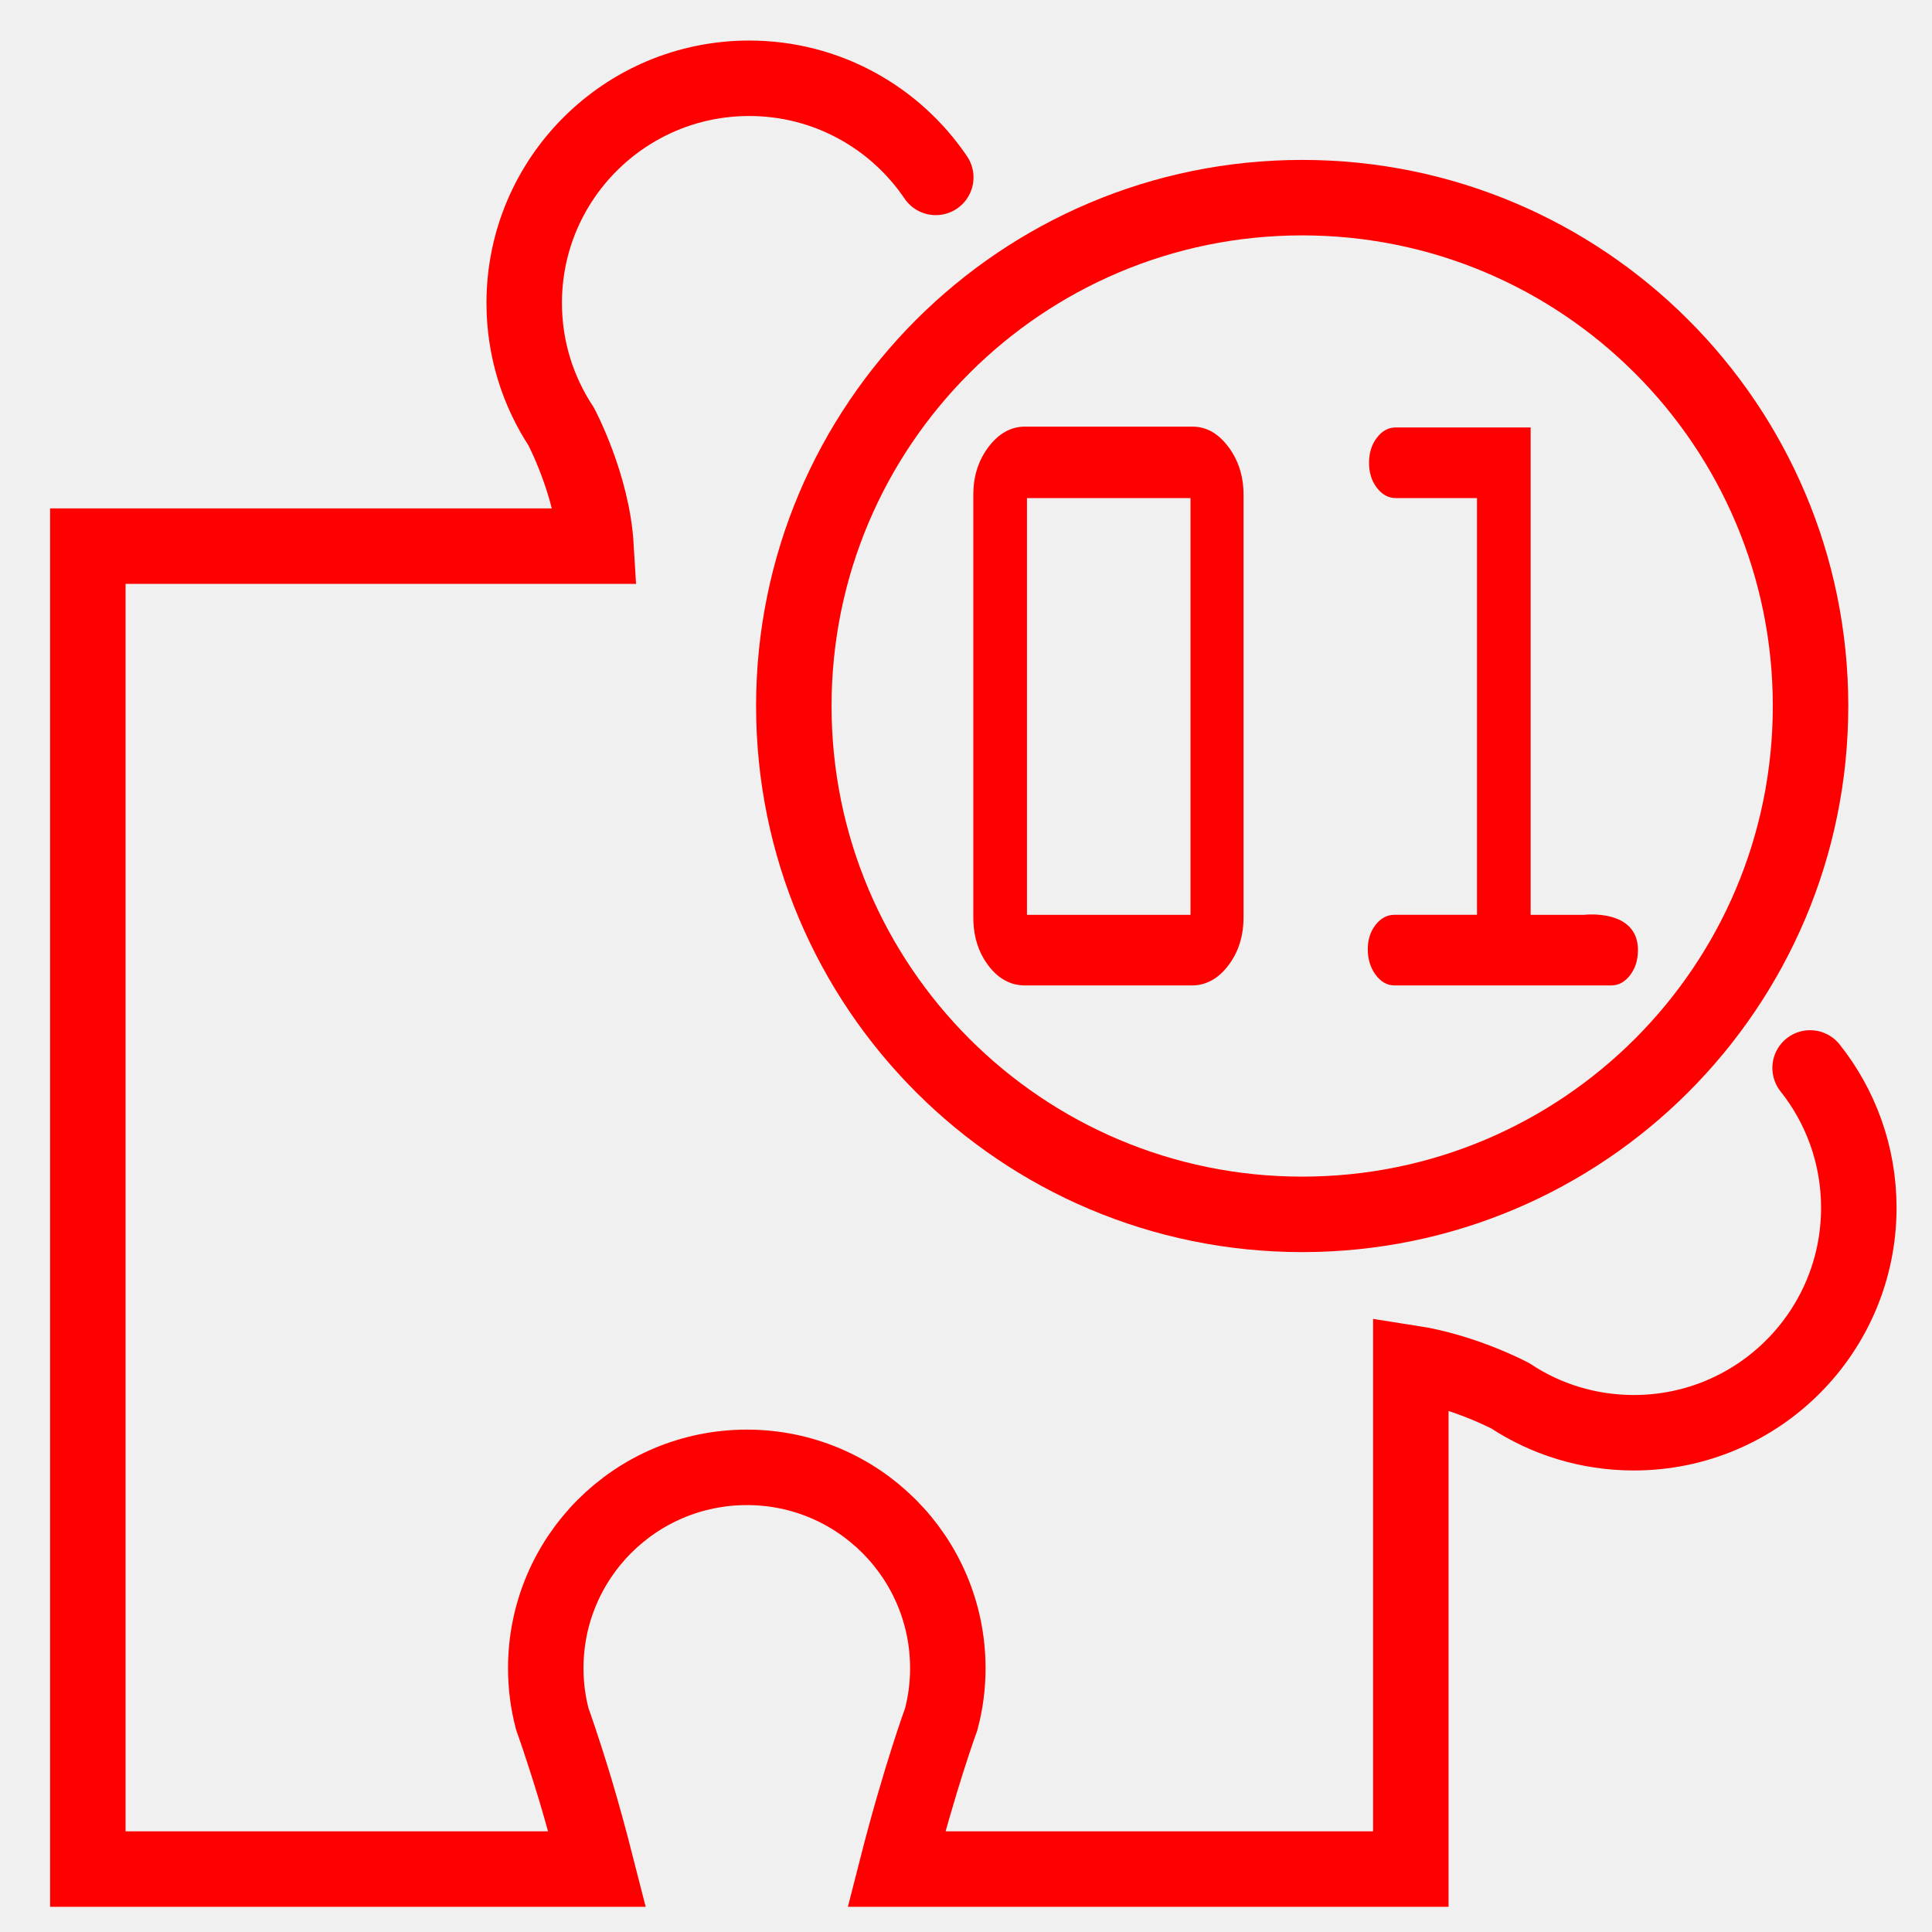
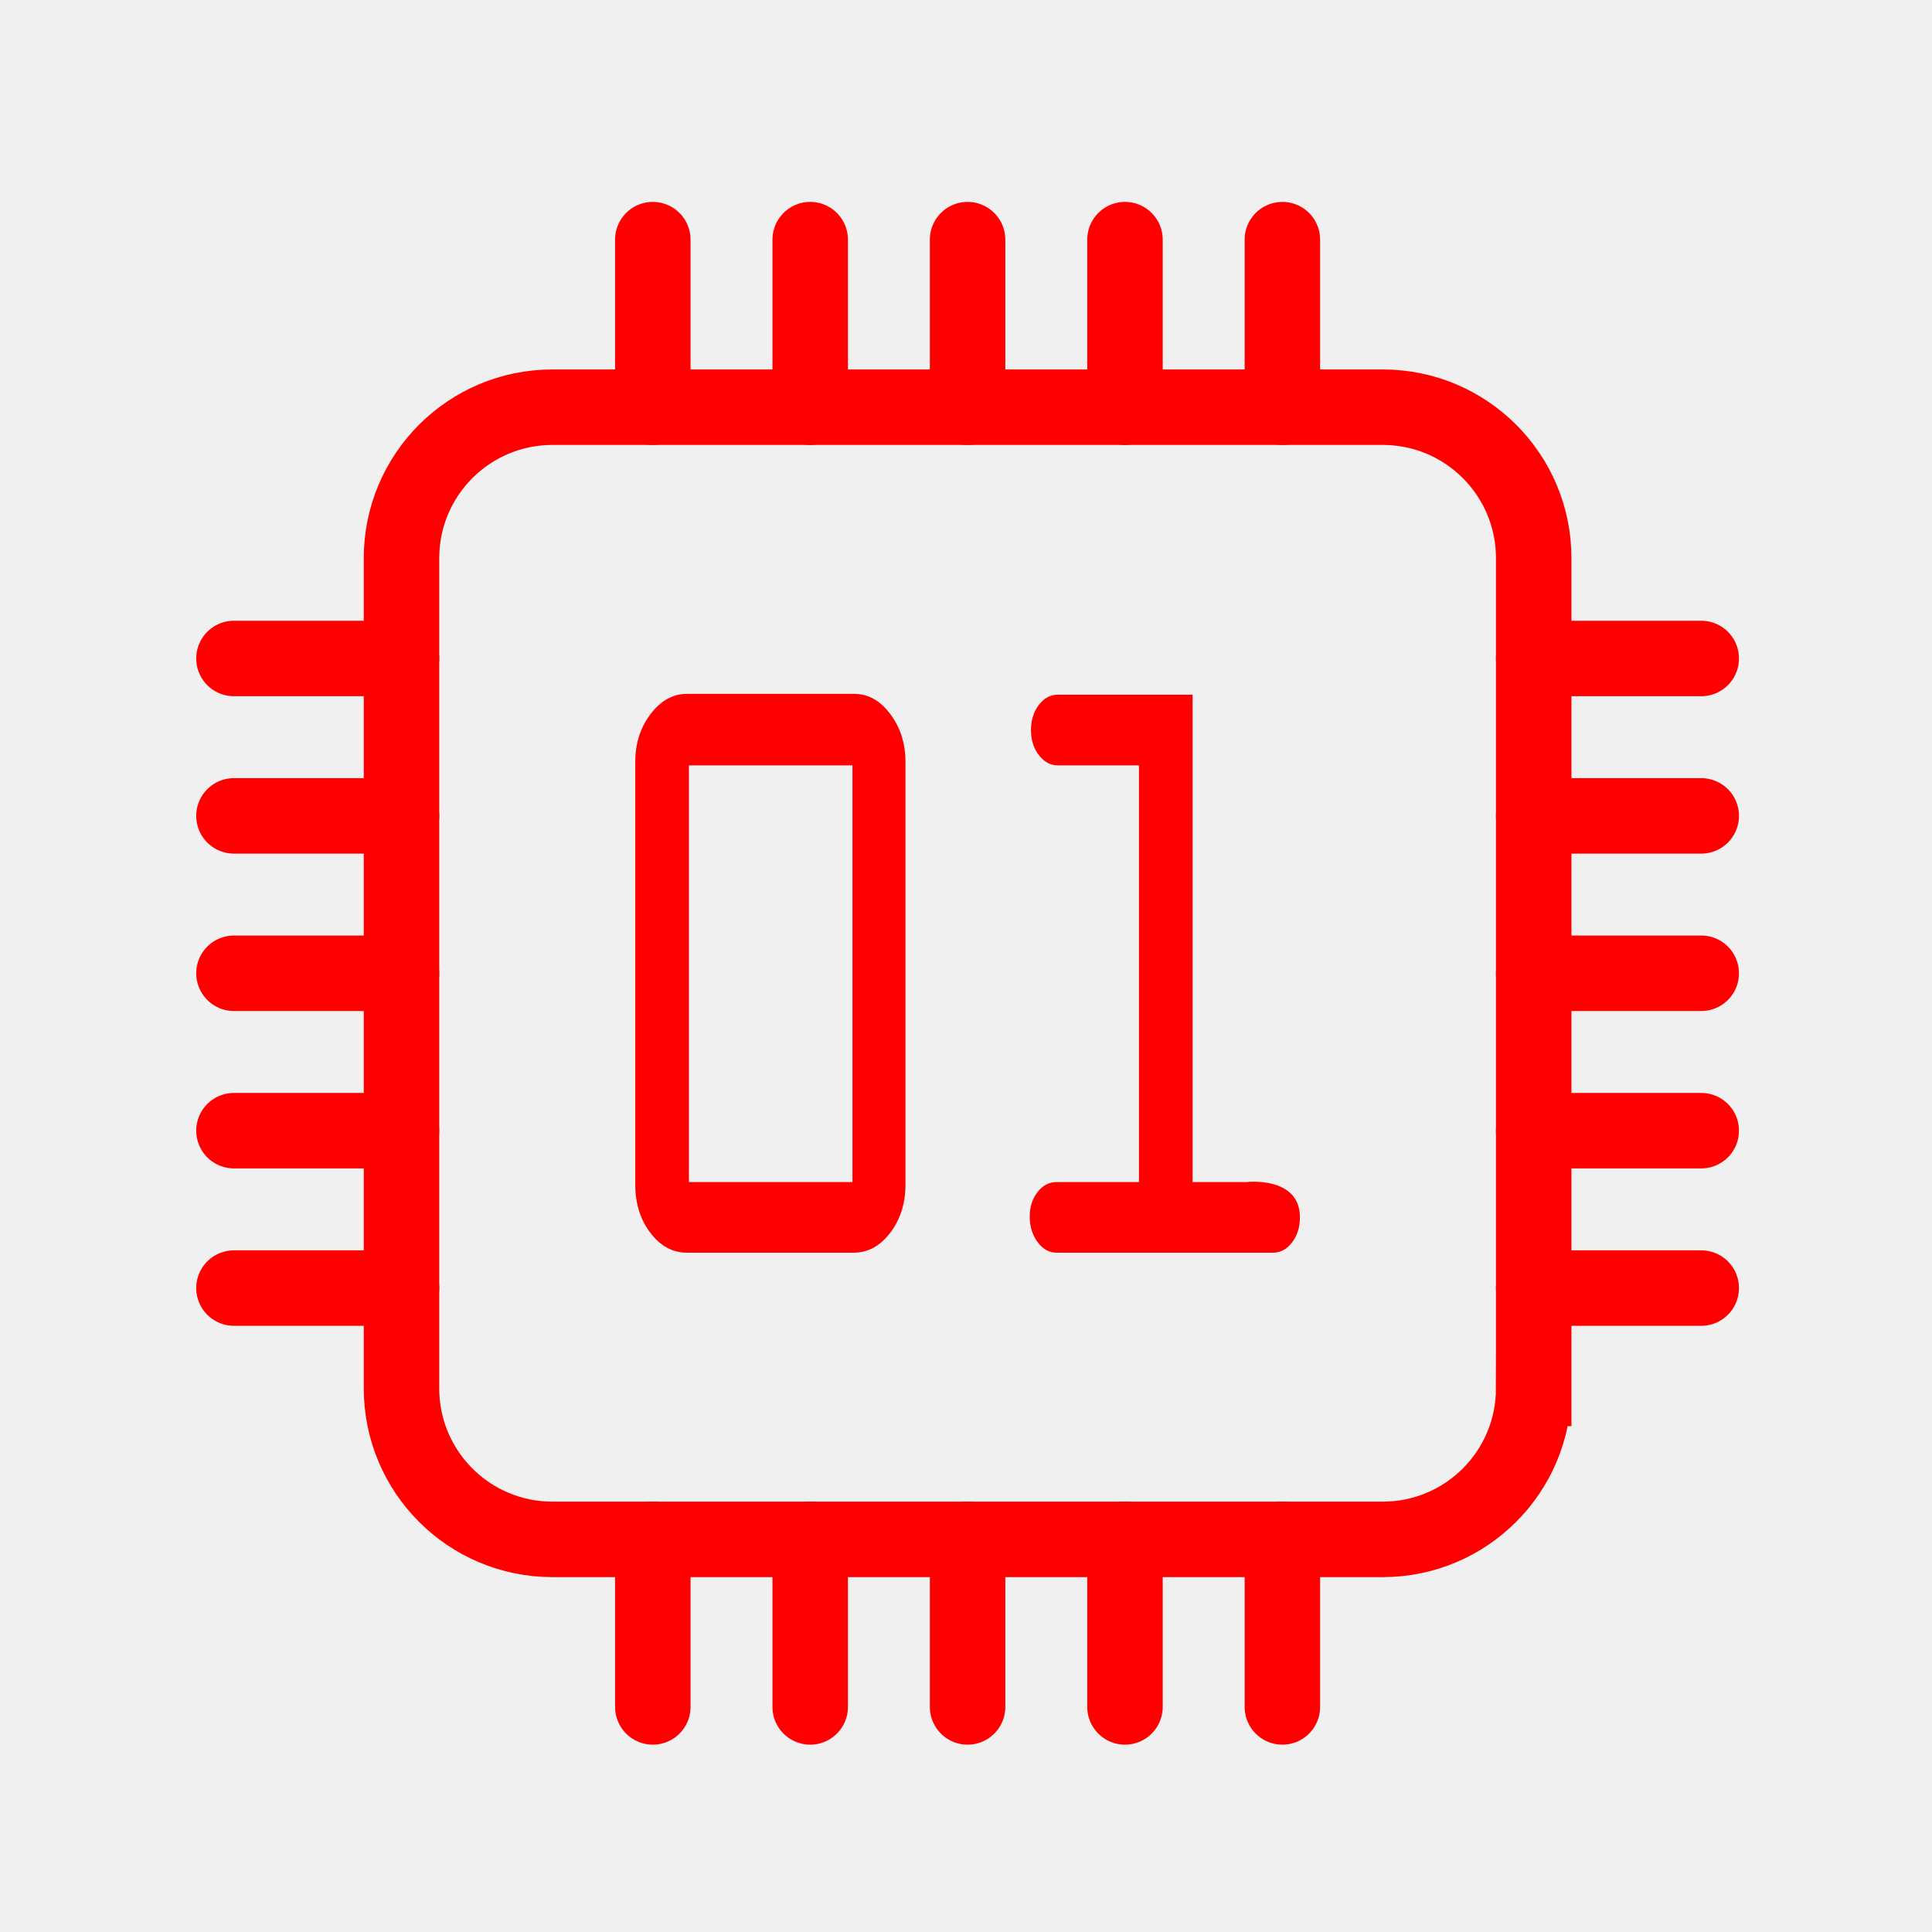
- <svg xmlns="http://www.w3.org/2000/svg" version="1.1" x="0px" y="0px" width="128px" height="128px" viewBox="0 0 128 128" enable-background="new 0 0 128 128" xml:space="preserve">
-   <g id="Calque_1">
+ <svg xmlns="http://www.w3.org/2000/svg" version="1.1" id="Calque_1" x="0px" y="0px" width="128px" height="128px" viewBox="0 0 128 128" enable-background="new 0 0 128 128" xml:space="preserve">
+   <g id="Calque_1_2_">
    <g id="Calque_1_1_" display="none">
      <g id="Calque_2" display="inline">
        <g>
          <path fill="none" d="M65.085,64.747c9.406,0,15.547-12.935,16.563-26.153h-30.49c-0.851,0.106-1.718,0.198-2.616,0.25      C49.617,51.975,55.738,64.747,65.085,64.747z" />
-           <path fill="none" d="M92.959,75.411l-9.646-3.521L67.88,80.636l-5.938-0.091l-15.506-8.65l-9.566,3.52      c-1.507,0.729-19.394,9.841-18.328,33.111c0.541,0.854,3.165,4.105,11.531,4.176c-0.264-4.405-0.719-14.237-0.156-22.854      l4.739,0.311c-0.606,9.285,0.032,20.393,0.246,23.604c5.498,4.867,17.007,7.822,30.305,7.707      c12.979-0.095,24.488-3.097,29.764-7.703c0.194-3.279,0.781-14.629,0.146-23.756l4.738-0.33      c0.595,8.51,0.179,18.562-0.063,23.021c8.269-0.072,10.908-3.269,11.493-4.19C112.336,85.279,94.51,76.16,92.959,75.411z" />
-           <path fill="#FF0000" d="M35.814,38.594h6.227c0,0.002,0,0.004,0,0.006c-1.305,2.819-1.772,7.667,4.469,13.882      c3.377,9.688,9.662,17.016,18.575,17.016c8.739,0,15.188-7.482,18.631-17.413c5.837-6.035,5.343-10.733,4.063-13.491h6.232      c1.215,0,2.197-0.984,2.197-2.199c0-1.214-0.982-2.199-2.197-2.199H91.07c0.016-0.334,0.021-0.671,0.021-1.009      c0-10.568-6.177-19.661-15.054-23.763c0.024,1.039,0.03,2.212,0.03,3.533v3.8c0,10.968-0.596,11.62-10.62,11.62      c-10.028,0-10.623-0.652-10.623-11.62v-3.8c0-1.326,0.009-2.498,0.042-3.54c-8.881,4.101-15.063,13.198-15.063,23.77      c0,0.341,0.03,0.673,0.046,1.009h-4.039c-1.214,0-2.199,0.985-2.199,2.199C33.615,37.609,34.6,38.594,35.814,38.594z       M51.157,38.594h30.489c-1.018,13.218-7.155,26.153-16.563,26.153c-9.347,0-15.468-12.772-16.543-25.903      C49.439,38.792,50.306,38.7,51.157,38.594z" />
-           <path fill="#FF0000" d="M94.869,71.063l-14.21-5.195L67.984,73.28h-6.221l-12.676-7.423L35.13,70.989l-0.173,0.071      c-0.229,0.104-22.684,10.773-21.134,38.211l0.021,0.354l0.12,0.331c0.119,0.321,2.909,7.502,16.378,7.502      c0.5,0,1.019-0.015,1.55-0.035c6.384,5.541,18.402,8.797,32.667,8.797c0.229,0,0.455-0.002,0.684-0.003      c11.189-0.078,25.396-2.453,32.746-8.793c14.755,0.546,17.746-7.134,17.869-7.469l0.123-0.33l0.021-0.354      C117.55,81.837,95.096,71.166,94.869,71.063z M111.283,108.508c-0.586,0.924-3.227,4.118-11.493,4.19      c0.241-4.46,0.657-14.511,0.065-23.021l-4.74,0.331c0.637,9.127,0.05,20.477-0.146,23.754      c-5.273,4.608-16.783,7.61-29.763,7.705c-13.298,0.115-24.808-2.84-30.305-7.707c-0.213-3.213-0.852-14.316-0.246-23.604      l-4.739-0.311c-0.563,8.614-0.108,18.446,0.156,22.854c-8.366-0.067-10.99-3.319-11.531-4.175      c-1.065-23.271,16.821-32.39,18.328-33.112l9.566-3.519l15.506,8.649l5.938,0.091l15.434-8.746l9.646,3.521      C94.51,76.16,112.336,85.279,111.283,108.508z" />
-           <path fill="#FF0000" d="M73.372,8.367c-0.083-1.763-0.28-2.937-0.769-3.485c-0.771-0.865-3.102-0.907-7.153-0.907      c-3.994,0-6.394,0-7.163,0.853c-0.487,0.541-0.682,1.733-0.763,3.539c2.496-0.824,5.156-1.275,7.921-1.275      C68.214,7.091,70.876,7.542,73.372,8.367z" />
+           <path fill="none" d="M92.959,75.411l-9.646-3.521L67.88,80.636l-5.938-0.091l-15.506-8.65l-9.566,3.521      c-1.507,0.729-19.394,9.841-18.328,33.11c0.541,0.854,3.165,4.105,11.531,4.177c-0.264-4.405-0.719-14.237-0.156-22.854      l4.739,0.312c-0.606,9.284,0.032,20.393,0.246,23.604c5.498,4.866,17.007,7.821,30.305,7.706      c12.979-0.095,24.488-3.097,29.764-7.702c0.194-3.279,0.781-14.629,0.146-23.757l4.738-0.329      c0.595,8.51,0.179,18.562-0.063,23.021c8.269-0.072,10.908-3.269,11.493-4.19C112.336,85.279,94.51,76.16,92.959,75.411z" />
+           <path fill="#FF0000" d="M35.814,38.594h6.227c0,0.002,0,0.004,0,0.006c-1.305,2.819-1.772,7.667,4.469,13.882      c3.377,9.688,9.662,17.016,18.575,17.016c8.739,0,15.188-7.482,18.631-17.413c5.837-6.035,5.343-10.733,4.063-13.491h6.232      c1.215,0,2.196-0.984,2.196-2.199c0-1.214-0.981-2.199-2.196-2.199H91.07c0.016-0.334,0.021-0.671,0.021-1.009      c0-10.568-6.177-19.661-15.054-23.763c0.023,1.039,0.029,2.212,0.029,3.533v3.8c0,10.968-0.596,11.62-10.619,11.62      c-10.028,0-10.623-0.652-10.623-11.62v-3.8c0-1.326,0.009-2.498,0.042-3.54c-8.881,4.101-15.063,13.198-15.063,23.77      c0,0.341,0.03,0.673,0.046,1.009H35.81c-1.214,0-2.199,0.985-2.199,2.199C33.615,37.609,34.6,38.594,35.814,38.594z       M51.157,38.594h30.489c-1.019,13.218-7.155,26.153-16.563,26.153c-9.347,0-15.468-12.772-16.543-25.903      C49.439,38.792,50.306,38.7,51.157,38.594z" />
+           <path fill="#FF0000" d="M94.869,71.063l-14.21-5.194l-12.675,7.411h-6.221l-12.676-7.422L35.13,70.989l-0.173,0.071      c-0.229,0.104-22.684,10.772-21.134,38.211l0.021,0.354l0.12,0.331c0.119,0.321,2.909,7.502,16.378,7.502      c0.5,0,1.019-0.015,1.55-0.035c6.384,5.541,18.402,8.797,32.667,8.797c0.229,0,0.455-0.002,0.685-0.003      c11.188-0.078,25.396-2.453,32.745-8.793c14.756,0.546,17.746-7.134,17.869-7.469l0.123-0.33l0.021-0.354      C117.55,81.837,95.096,71.166,94.869,71.063z M111.283,108.508c-0.586,0.924-3.227,4.118-11.493,4.19      c0.241-4.46,0.657-14.511,0.065-23.021l-4.74,0.331c0.637,9.127,0.05,20.477-0.146,23.754      c-5.273,4.608-16.783,7.61-29.763,7.705c-13.298,0.115-24.808-2.84-30.305-7.707c-0.213-3.213-0.852-14.316-0.246-23.604      l-4.739-0.311c-0.563,8.613-0.108,18.445,0.156,22.854c-8.366-0.067-10.99-3.319-11.531-4.176      c-1.065-23.271,16.821-32.39,18.328-33.111l9.566-3.52l15.506,8.649l5.938,0.091l15.434-8.746l9.646,3.521      C94.51,76.16,112.336,85.279,111.283,108.508z" />
+           <path fill="#FF0000" d="M73.372,8.367c-0.083-1.763-0.28-2.937-0.769-3.485c-0.771-0.865-3.103-0.907-7.153-0.907      c-3.994,0-6.394,0-7.163,0.853c-0.487,0.541-0.682,1.733-0.763,3.539c2.496-0.824,5.156-1.275,7.921-1.275      C68.214,7.091,70.876,7.542,73.372,8.367z" />
          <path fill="#FF0000" d="M57.466,16.756c0,4.501,0,7.218,0.823,8.129c0.77,0.852,3.175,0.852,7.161,0.852      c3.985,0,6.391,0,7.159-0.852c0.824-0.911,0.824-3.627,0.824-8.129v-3.8c0-1.835-0.004-3.353-0.063-4.589      c-2.496-0.824-5.158-1.275-7.927-1.275c-2.765,0-5.425,0.451-7.921,1.275c-0.055,1.239-0.059,2.759-0.059,4.589v3.8H57.466z" />
        </g>
      </g>
-       <path display="inline" fill="none" d="M59.547,117.361c-0.81-0.252-1.482-0.887-1.742-1.741L44.151,70.564    c-0.232-0.769-0.098-1.563,0.309-2.188l-8.486,3.121c-1.233,0.594-20.854,10.446-19.469,35.433    c0.221,0.514,2.729,5.713,13.817,5.713c0.459-0.002,0.944-0.017,1.438-0.033c0.035-0.002,0.071-0.004,0.105-0.004    c0.631,0,1.243,0.229,1.721,0.645c5.126,4.449,14.591,7.326,25.879,7.975l-0.196-0.201L59.547,117.361z" />
-       <path display="inline" fill="none" d="M93.514,71.518l-8.342-3.065c0.403,0.626,0.537,1.418,0.305,2.182L71.676,116.18    c-0.257,0.854-0.926,1.484-1.732,1.738l0.236,3.104l-0.139,0.144c9.482-0.644,20.119-2.95,25.884-7.917    c0.503-0.436,1.146-0.646,1.812-0.637c0.478,0.019,0.943,0.031,1.394,0.031c11.021-0.002,13.565-5.141,13.815-5.715    C114.316,82.239,95.174,72.329,93.514,71.518z" />
-       <path display="inline" fill="#33FF33" d="M95.626,66.707c-0.062-0.027-0.121-0.053-0.185-0.075l-13.564-4.993    c-1.327-0.489-2.801,0.161-3.337,1.467l-1.795,4.373c-0.271,0.662-0.263,1.401,0.024,2.059c0.287,0.65,0.828,1.162,1.498,1.404    l1.463,0.539l-8.791,29.018l-0.904-15.813c-0.014-0.24-0.061-0.475-0.135-0.691l2.426-3.442c0.455-0.646,0.595-1.46,0.382-2.221    c-0.044-0.16-0.052-0.187-1.699-4.453c-0.415-1.078-1.477-1.751-2.622-1.675c-0.277,0.009-1.619,0.016-3.66,0.016    c-2.042,0-3.385-0.007-3.663-0.016c-1.139-0.087-2.203,0.593-2.621,1.668c-2.023,5.204-2.023,5.204-1.583,6.215    c0.072,0.165,0.159,0.318,0.263,0.466l2.427,3.442c-0.074,0.22-0.121,0.451-0.134,0.691l-0.873,15.258l-8.645-28.525l1.304-0.479    c0.671-0.246,1.213-0.756,1.5-1.41c0.286-0.654,0.294-1.398,0.021-2.063l-1.811-4.371c-0.541-1.302-2.014-1.945-3.333-1.459    l-13.397,4.927c-0.032,0.01-0.063,0.021-0.093,0.035l-0.174,0.068c-0.033,0.018-0.064,0.025-0.095,0.042    c-0.242,0.108-24.2,11.438-22.556,40.563l0.02,0.35c0.015,0.26,0.067,0.514,0.156,0.758l0.12,0.326    c0.345,0.941,3.797,9.191,18.767,9.191c0.206,0,0.415-0.004,0.628-0.008c7.023,5.557,19.108,8.725,33.408,8.725h0.011l0.696-0.002    c5.389-0.039,23.369-0.793,33.476-8.721c0.195,0.004,0.39,0.006,0.581,0.006c14.989-0.002,18.423-8.256,18.764-9.195l0.121-0.328    c0.086-0.239,0.139-0.49,0.153-0.745l0.021-0.354C119.833,78.107,95.869,66.816,95.626,66.707z M59.268,78.835    c-0.009-0.019,1.623-4.214,1.623-4.214c0.191,0.027,7.479,0.027,7.669,0c0,0,1.603,4.15,1.619,4.214l-2.594,3.683h-5.724    L59.268,78.835z M112.943,106.928c-0.25,0.574-2.795,5.713-13.816,5.715c-0.447,0-0.916-0.016-1.391-0.031    c-0.666-0.01-1.313,0.201-1.813,0.637c-5.765,4.967-16.399,7.273-25.884,7.917l-5.314,3.396l-5.262-3.338    c-11.288-0.646-20.753-3.521-25.879-7.974c-0.478-0.415-1.089-0.644-1.721-0.644c-0.034,0-0.071,0.002-0.105,0.004    c-0.494,0.019-0.979,0.029-1.438,0.031c-11.088,0-13.596-5.199-13.817-5.711c-1.384-24.984,18.237-34.839,19.47-35.433    l8.486-3.121c-0.406,0.627-0.541,1.422-0.309,2.188l13.653,45.057c0.26,0.854,0.933,1.488,1.742,1.74l2.49-32.729h5.376    l2.528,33.281c0.809-0.254,1.478-0.888,1.731-1.739L85.475,70.63c0.232-0.764,0.102-1.556-0.305-2.182l8.342,3.067    C95.174,72.329,114.316,82.239,112.943,106.928z" />
+       <path display="inline" fill="none" d="M59.547,117.361c-0.81-0.252-1.482-0.887-1.742-1.741L44.151,70.564    c-0.232-0.77-0.098-1.563,0.309-2.188l-8.486,3.121c-1.233,0.594-20.854,10.446-19.469,35.433    c0.221,0.514,2.729,5.713,13.817,5.713c0.459-0.002,0.944-0.017,1.438-0.033c0.035-0.002,0.071-0.004,0.105-0.004    c0.631,0,1.243,0.229,1.721,0.646c5.126,4.449,14.591,7.326,25.879,7.976l-0.196-0.201L59.547,117.361z" />
+       <path display="inline" fill="none" d="M93.514,71.518l-8.342-3.064c0.403,0.626,0.537,1.418,0.305,2.182L71.676,116.18    c-0.257,0.854-0.926,1.484-1.732,1.738l0.236,3.104l-0.139,0.145c9.482-0.645,20.119-2.95,25.884-7.917    c0.503-0.437,1.146-0.646,1.812-0.638c0.479,0.02,0.943,0.031,1.395,0.031c11.021-0.002,13.564-5.141,13.814-5.715    C114.316,82.239,95.174,72.329,93.514,71.518z" />
+       <path display="inline" fill="#33FF33" d="M95.626,66.707c-0.062-0.027-0.121-0.053-0.185-0.075l-13.564-4.993    c-1.327-0.489-2.801,0.161-3.337,1.467l-1.795,4.373c-0.271,0.662-0.263,1.401,0.024,2.06c0.287,0.649,0.828,1.162,1.498,1.403    l1.463,0.539l-8.791,29.019l-0.904-15.813c-0.014-0.24-0.061-0.475-0.135-0.69l2.426-3.442c0.455-0.646,0.595-1.46,0.382-2.221    c-0.044-0.16-0.052-0.188-1.699-4.453c-0.415-1.078-1.477-1.751-2.622-1.675c-0.277,0.009-1.619,0.017-3.66,0.017    c-2.042,0-3.385-0.008-3.663-0.017c-1.139-0.087-2.203,0.593-2.621,1.668c-2.023,5.204-2.023,5.204-1.583,6.215    c0.072,0.165,0.159,0.317,0.263,0.466l2.427,3.442c-0.074,0.22-0.121,0.45-0.134,0.69l-0.873,15.258l-8.645-28.524l1.304-0.479    c0.671-0.246,1.213-0.756,1.5-1.41c0.286-0.653,0.294-1.397,0.021-2.063l-1.811-4.371c-0.541-1.302-2.014-1.945-3.333-1.459    l-13.397,4.927c-0.032,0.01-0.063,0.021-0.093,0.035l-0.174,0.067c-0.033,0.019-0.064,0.024-0.095,0.042    c-0.242,0.107-24.2,11.438-22.556,40.563l0.02,0.351c0.015,0.26,0.067,0.514,0.156,0.758l0.12,0.326    c0.345,0.94,3.797,9.19,18.767,9.19c0.206,0,0.415-0.004,0.628-0.008c7.023,5.557,19.108,8.726,33.408,8.726h0.011l0.696-0.003    c5.389-0.038,23.369-0.793,33.476-8.721c0.195,0.004,0.39,0.006,0.581,0.006c14.989-0.002,18.423-8.256,18.764-9.194l0.121-0.328    c0.086-0.239,0.139-0.49,0.153-0.745l0.021-0.354C119.833,78.107,95.869,66.816,95.626,66.707z M59.268,78.835    c-0.009-0.019,1.623-4.214,1.623-4.214c0.191,0.027,7.479,0.027,7.669,0c0,0,1.603,4.15,1.619,4.214l-2.595,3.683h-5.724    L59.268,78.835z M112.943,106.928c-0.25,0.574-2.795,5.713-13.816,5.715c-0.447,0-0.916-0.016-1.391-0.031    c-0.666-0.01-1.313,0.201-1.813,0.638c-5.765,4.967-16.399,7.272-25.884,7.917l-5.314,3.396l-5.262-3.338    c-11.288-0.646-20.753-3.521-25.879-7.975c-0.478-0.415-1.089-0.645-1.721-0.645c-0.034,0-0.071,0.002-0.105,0.004    c-0.494,0.02-0.979,0.029-1.438,0.031c-11.088,0-13.596-5.199-13.817-5.711c-1.384-24.984,18.237-34.839,19.47-35.433l8.486-3.121    c-0.406,0.627-0.541,1.422-0.309,2.188l13.653,45.057c0.26,0.854,0.933,1.488,1.742,1.74l2.49-32.729h5.376l2.528,33.281    c0.809-0.254,1.478-0.888,1.73-1.739L85.475,70.63c0.232-0.764,0.103-1.556-0.305-2.182l8.342,3.067    C95.174,72.329,114.316,82.239,112.943,106.928z" />
      <path display="inline" fill="#FFFFFF" d="M66.225,80.09l1.004-1.424c-0.146-0.378-0.308-0.8-0.463-1.2    c-0.527,0.001-1.195,0.001-2.039,0.001c-0.849,0-1.517,0-2.042-0.001c-0.167,0.433-0.326,0.841-0.464,1.196l1.007,1.428H66.225z" />
      <path display="inline" fill="#FFFFFF" d="M67.588,82.518l2.592-3.683c-0.018-0.063-1.619-4.214-1.619-4.214    c-0.188,0.027-7.479,0.027-7.667,0c0,0-1.631,4.195-1.623,4.214l2.596,3.683H67.588z" />
      <path display="inline" fill="none" stroke="#FF0000" stroke-width="4" stroke-miterlimit="10" d="M84.975,32.14    c0,5.844-1.455,11.245-3.918,15.62c-3.687,6.545-9.629,13.713-16.332,13.713c-6.594,0-12.451-7.032-16.146-13.396    c-2.574-4.43-4.102-9.951-4.102-15.938c0-14.587,9.066-26.413,20.25-26.413C75.909,5.726,84.975,17.553,84.975,32.14z" />
    </g>
-     <path fill="none" stroke="#FF0000" stroke-width="5" stroke-linecap="round" stroke-miterlimit="10" d="M119.924,70.754   c2.02,2.543,3.227,5.762,3.227,9.264c0,8.23-6.674,14.905-14.904,14.905c-3.027,0-5.848-0.903-8.18-2.444   c0,0-3.063-1.634-6.596-2.182v33.535H59.392c1.542-6.052,2.97-9.943,2.97-9.943c0.283-1.072,0.434-2.197,0.434-3.363   c0-7.352-5.96-13.31-13.309-13.31c-7.369,0-13.329,5.958-13.329,13.31c0,1.166,0.151,2.291,0.433,3.363   c0,0,0.639,1.747,1.542,4.737c0.432,1.446,0.92,3.214,1.428,5.206H5.82V36.183h33.666c-0.244-4.061-2.313-7.934-2.313-7.934   c-1.541-2.35-2.443-5.151-2.443-8.176c0-8.215,6.672-14.887,14.907-14.887c5.144,0,9.681,2.607,12.36,6.567" />
  </g>
  <g id="Calque_2_1_" display="none">
    <line display="inline" fill="none" stroke="#FF0000" stroke-width="2" stroke-linecap="round" stroke-linejoin="round" stroke-miterlimit="10" x1="85.5" y1="14.5" x2="85.5" y2="18.334" />
    <line display="inline" fill="none" stroke="#FF0000" stroke-width="2" stroke-linecap="round" stroke-linejoin="round" stroke-miterlimit="10" x1="85.5" y1="21.667" x2="85.5" y2="28.5" />
    <line display="inline" fill="none" stroke="#FF0000" stroke-width="2" stroke-linecap="round" stroke-linejoin="round" stroke-miterlimit="10" x1="92" y1="14.5" x2="92" y2="25.084" />
    <line display="inline" fill="none" stroke="#FF0000" stroke-width="2" stroke-linecap="round" stroke-linejoin="round" stroke-miterlimit="10" x1="92" y1="27.5" x2="92" y2="31.334" />
    <line display="inline" fill="none" stroke="#FF0000" stroke-width="2" stroke-linecap="round" stroke-linejoin="round" stroke-miterlimit="10" x1="98.334" y1="14.5" x2="98.334" y2="17.334" />
    <line display="inline" fill="none" stroke="#FF0000" stroke-width="2" stroke-linecap="round" stroke-linejoin="round" stroke-miterlimit="10" x1="98.334" y1="19.792" x2="98.334" y2="27.5" />
    <line display="inline" fill="none" stroke="#FF0000" stroke-width="2" stroke-linecap="round" stroke-linejoin="round" stroke-miterlimit="10" x1="98.334" y1="29.417" x2="98.334" y2="36.334" />
    <line display="inline" fill="none" stroke="#FF0000" stroke-width="2" stroke-linecap="round" stroke-linejoin="round" stroke-miterlimit="10" x1="104.834" y1="14.5" x2="104.834" y2="25.834" />
    <line display="inline" fill="none" stroke="#FF0000" stroke-width="2" stroke-linecap="round" stroke-linejoin="round" stroke-miterlimit="10" x1="104.834" y1="28.5" x2="104.834" y2="31.334" />
    <line display="inline" fill="none" stroke="#FF0000" stroke-width="2" stroke-linecap="round" stroke-linejoin="round" stroke-miterlimit="10" x1="104.834" y1="34.132" x2="104.834" y2="39.834" />
    <line display="inline" fill="none" stroke="#FF0000" stroke-width="2" stroke-linecap="round" stroke-linejoin="round" stroke-miterlimit="10" x1="104.834" y1="43.5" x2="104.834" y2="55.334" />
    <line display="inline" fill="none" stroke="#FF0000" stroke-width="2" stroke-linecap="round" stroke-linejoin="round" stroke-miterlimit="10" x1="104.834" y1="58.167" x2="104.834" y2="61" />
    <line display="inline" fill="none" stroke="#FF0000" stroke-width="2" stroke-linecap="round" stroke-linejoin="round" stroke-miterlimit="10" x1="104.834" y1="63.048" x2="104.834" y2="69.105" />
    <line display="inline" fill="none" stroke="#FF0000" stroke-width="2" stroke-linecap="round" stroke-linejoin="round" stroke-miterlimit="10" x1="98.334" y1="66.076" x2="98.334" y2="73.167" />
    <line display="inline" fill="none" stroke="#FF0000" stroke-width="2" stroke-linecap="round" stroke-linejoin="round" stroke-miterlimit="10" x1="111.166" y1="66.076" x2="111.166" y2="75.834" />
    <line display="inline" fill="none" stroke="#FF0000" stroke-width="2" stroke-linecap="round" stroke-linejoin="round" stroke-miterlimit="10" x1="111.166" y1="14.5" x2="111.166" y2="21" />
    <line display="inline" fill="none" stroke="#FF0000" stroke-width="2" stroke-linecap="round" stroke-linejoin="round" stroke-miterlimit="10" x1="111.166" y1="23.646" x2="111.166" y2="46.167" />
    <line display="inline" fill="none" stroke="#FF0000" stroke-width="2" stroke-linecap="round" stroke-linejoin="round" stroke-miterlimit="10" x1="111.166" y1="49.417" x2="111.166" y2="51.602" />
    <line display="inline" fill="none" stroke="#FF0000" stroke-width="2" stroke-linecap="round" stroke-linejoin="round" stroke-miterlimit="10" x1="111.166" y1="54.5" x2="111.166" y2="63.048" />
    <line display="inline" fill="none" stroke="#FF0000" stroke-width="2" stroke-linecap="round" stroke-linejoin="round" stroke-miterlimit="10" x1="117.5" y1="14.5" x2="117.5" y2="36.982" />
    <line display="inline" fill="none" stroke="#FF0000" stroke-width="2" stroke-linecap="round" stroke-linejoin="round" stroke-miterlimit="10" x1="117.5" y1="40.5" x2="117.5" y2="46.167" />
    <line display="inline" fill="none" stroke="#FF0000" stroke-width="2" stroke-linecap="round" stroke-linejoin="round" stroke-miterlimit="10" x1="117.5" y1="48.334" x2="117.5" y2="52.834" />
    <line display="inline" fill="none" stroke="#FF0000" stroke-width="2" stroke-linecap="round" stroke-linejoin="round" stroke-miterlimit="10" x1="117.5" y1="55.334" x2="117.5" y2="67.834" />
  </g>
-   <g id="Calque_3">
-     <circle fill="none" stroke="#FF0000" stroke-width="5" stroke-linecap="round" stroke-linejoin="round" stroke-miterlimit="10" cx="86.273" cy="46.775" r="33.68" />
+   <g>
+     <path fill="#FF0000" d="M42.088,78.482v-28c0-1.227,0.337-2.283,1.015-3.175c0.678-0.891,1.479-1.336,2.41-1.336h11.089   c0.917,0,1.712,0.445,2.381,1.336c0.669,0.892,1.007,1.948,1.007,3.175v28c0,1.242-0.338,2.307-1.007,3.188   s-1.479,1.324-2.425,1.324H45.514c-0.957,0-1.77-0.443-2.432-1.324C42.416,80.789,42.088,79.725,42.088,78.482z M56.478,78.314   V50.707H45.643v27.609L56.478,78.314L56.478,78.314z" />
+     <path fill="#FF0000" d="M86.123,80.653c0,0.65-0.174,1.203-0.518,1.657c-0.348,0.457-0.768,0.684-1.261,0.684H70   c-0.496,0-0.914-0.236-1.263-0.711c-0.344-0.475-0.515-1.037-0.515-1.687c0-0.632,0.171-1.168,0.515-1.615   c0.349-0.446,0.767-0.667,1.263-0.667h5.459V50.707h-5.377c-0.492,0-0.912-0.229-1.258-0.683c-0.347-0.454-0.519-1.009-0.519-1.657   c0-0.653,0.172-1.202,0.519-1.659c0.346-0.456,0.766-0.682,1.258-0.682h8.931v32.29h3.556   C82.567,78.314,86.123,77.893,86.123,80.653z" />
+   </g>
+   <g>
+     <path fill="none" stroke="#FF0000" stroke-width="5" stroke-miterlimit="10" d="M101.611,91.988c0,5.522-4.478,10-10,10H36.601   c-5.523,0-10-4.478-10-10V36.978c0-5.523,4.477-10,10-10h55.011c5.522,0,10,4.477,10,10V91.988z" />
    <g>
-       <path fill="#FF0000" d="M64.485,60.776v-28c0-1.227,0.337-2.283,1.015-3.175c0.678-0.891,1.479-1.336,2.41-1.336h11.089    c0.917,0,1.712,0.445,2.381,1.336c0.669,0.892,1.007,1.948,1.007,3.175v28c0,1.242-0.338,2.306-1.007,3.188    c-0.669,0.88-1.479,1.323-2.425,1.323H67.91c-0.957,0-1.77-0.443-2.432-1.323C64.813,63.082,64.485,62.018,64.485,60.776z     M78.874,60.608V33H68.039v27.609H78.874z" />
-       <path fill="#FF0000" d="M108.519,62.947c0,0.65-0.174,1.203-0.517,1.656c-0.348,0.457-0.767,0.684-1.261,0.684H92.396    c-0.496,0-0.913-0.236-1.262-0.711c-0.344-0.474-0.515-1.036-0.515-1.686c0-0.631,0.171-1.168,0.515-1.615    c0.349-0.446,0.766-0.667,1.262-0.667h5.459V33h-5.377c-0.491,0-0.911-0.229-1.257-0.683c-0.347-0.454-0.519-1.009-0.519-1.657    c0-0.653,0.172-1.202,0.519-1.659c0.346-0.456,0.766-0.682,1.257-0.682h8.931v32.29h3.556    C104.964,60.608,108.519,60.186,108.519,62.947z" />
+       <line fill="none" stroke="#FF0000" stroke-width="5" stroke-linecap="round" stroke-miterlimit="10" x1="43.25" y1="26.978" x2="43.25" y2="15.877" />
+       <line fill="none" stroke="#FF0000" stroke-width="5" stroke-linecap="round" stroke-miterlimit="10" x1="53.678" y1="26.978" x2="53.678" y2="15.877" />
+       <line fill="none" stroke="#FF0000" stroke-width="5" stroke-linecap="round" stroke-miterlimit="10" x1="64.105" y1="26.978" x2="64.105" y2="15.877" />
+       <line fill="none" stroke="#FF0000" stroke-width="5" stroke-linecap="round" stroke-miterlimit="10" x1="74.533" y1="26.978" x2="74.533" y2="15.877" />
+       <line fill="none" stroke="#FF0000" stroke-width="5" stroke-linecap="round" stroke-miterlimit="10" x1="84.961" y1="26.978" x2="84.961" y2="15.877" />
+     </g>
+     <g>
+       <line fill="none" stroke="#FF0000" stroke-width="5" stroke-linecap="round" stroke-miterlimit="10" x1="43.25" y1="113.088" x2="43.25" y2="101.988" />
+       <line fill="none" stroke="#FF0000" stroke-width="5" stroke-linecap="round" stroke-miterlimit="10" x1="53.678" y1="113.088" x2="53.678" y2="101.988" />
+       <line fill="none" stroke="#FF0000" stroke-width="5" stroke-linecap="round" stroke-miterlimit="10" x1="64.105" y1="113.088" x2="64.105" y2="101.988" />
+       <line fill="none" stroke="#FF0000" stroke-width="5" stroke-linecap="round" stroke-miterlimit="10" x1="74.533" y1="113.088" x2="74.533" y2="101.988" />
+       <line fill="none" stroke="#FF0000" stroke-width="5" stroke-linecap="round" stroke-miterlimit="10" x1="84.961" y1="113.088" x2="84.961" y2="101.988" />
+     </g>
+     <g>
+       <line fill="none" stroke="#FF0000" stroke-width="5" stroke-linecap="round" stroke-miterlimit="10" x1="101.61" y1="43.626" x2="112.711" y2="43.626" />
+       <line fill="none" stroke="#FF0000" stroke-width="5" stroke-linecap="round" stroke-miterlimit="10" x1="101.61" y1="54.054" x2="112.711" y2="54.054" />
+       <line fill="none" stroke="#FF0000" stroke-width="5" stroke-linecap="round" stroke-miterlimit="10" x1="101.61" y1="64.482" x2="112.711" y2="64.482" />
+       <line fill="none" stroke="#FF0000" stroke-width="5" stroke-linecap="round" stroke-miterlimit="10" x1="101.61" y1="74.91" x2="112.711" y2="74.91" />
+       <line fill="none" stroke="#FF0000" stroke-width="5" stroke-linecap="round" stroke-miterlimit="10" x1="101.61" y1="85.338" x2="112.711" y2="85.338" />
+     </g>
+     <g>
+       <line fill="none" stroke="#FF0000" stroke-width="5" stroke-linecap="round" stroke-miterlimit="10" x1="15.5" y1="43.626" x2="26.6" y2="43.626" />
+       <line fill="none" stroke="#FF0000" stroke-width="5" stroke-linecap="round" stroke-miterlimit="10" x1="15.5" y1="54.054" x2="26.6" y2="54.054" />
+       <line fill="none" stroke="#FF0000" stroke-width="5" stroke-linecap="round" stroke-miterlimit="10" x1="15.5" y1="64.482" x2="26.6" y2="64.482" />
+       <line fill="none" stroke="#FF0000" stroke-width="5" stroke-linecap="round" stroke-miterlimit="10" x1="15.5" y1="74.91" x2="26.6" y2="74.91" />
+       <line fill="none" stroke="#FF0000" stroke-width="5" stroke-linecap="round" stroke-miterlimit="10" x1="15.5" y1="85.338" x2="26.6" y2="85.338" />
    </g>
  </g>
</svg>
